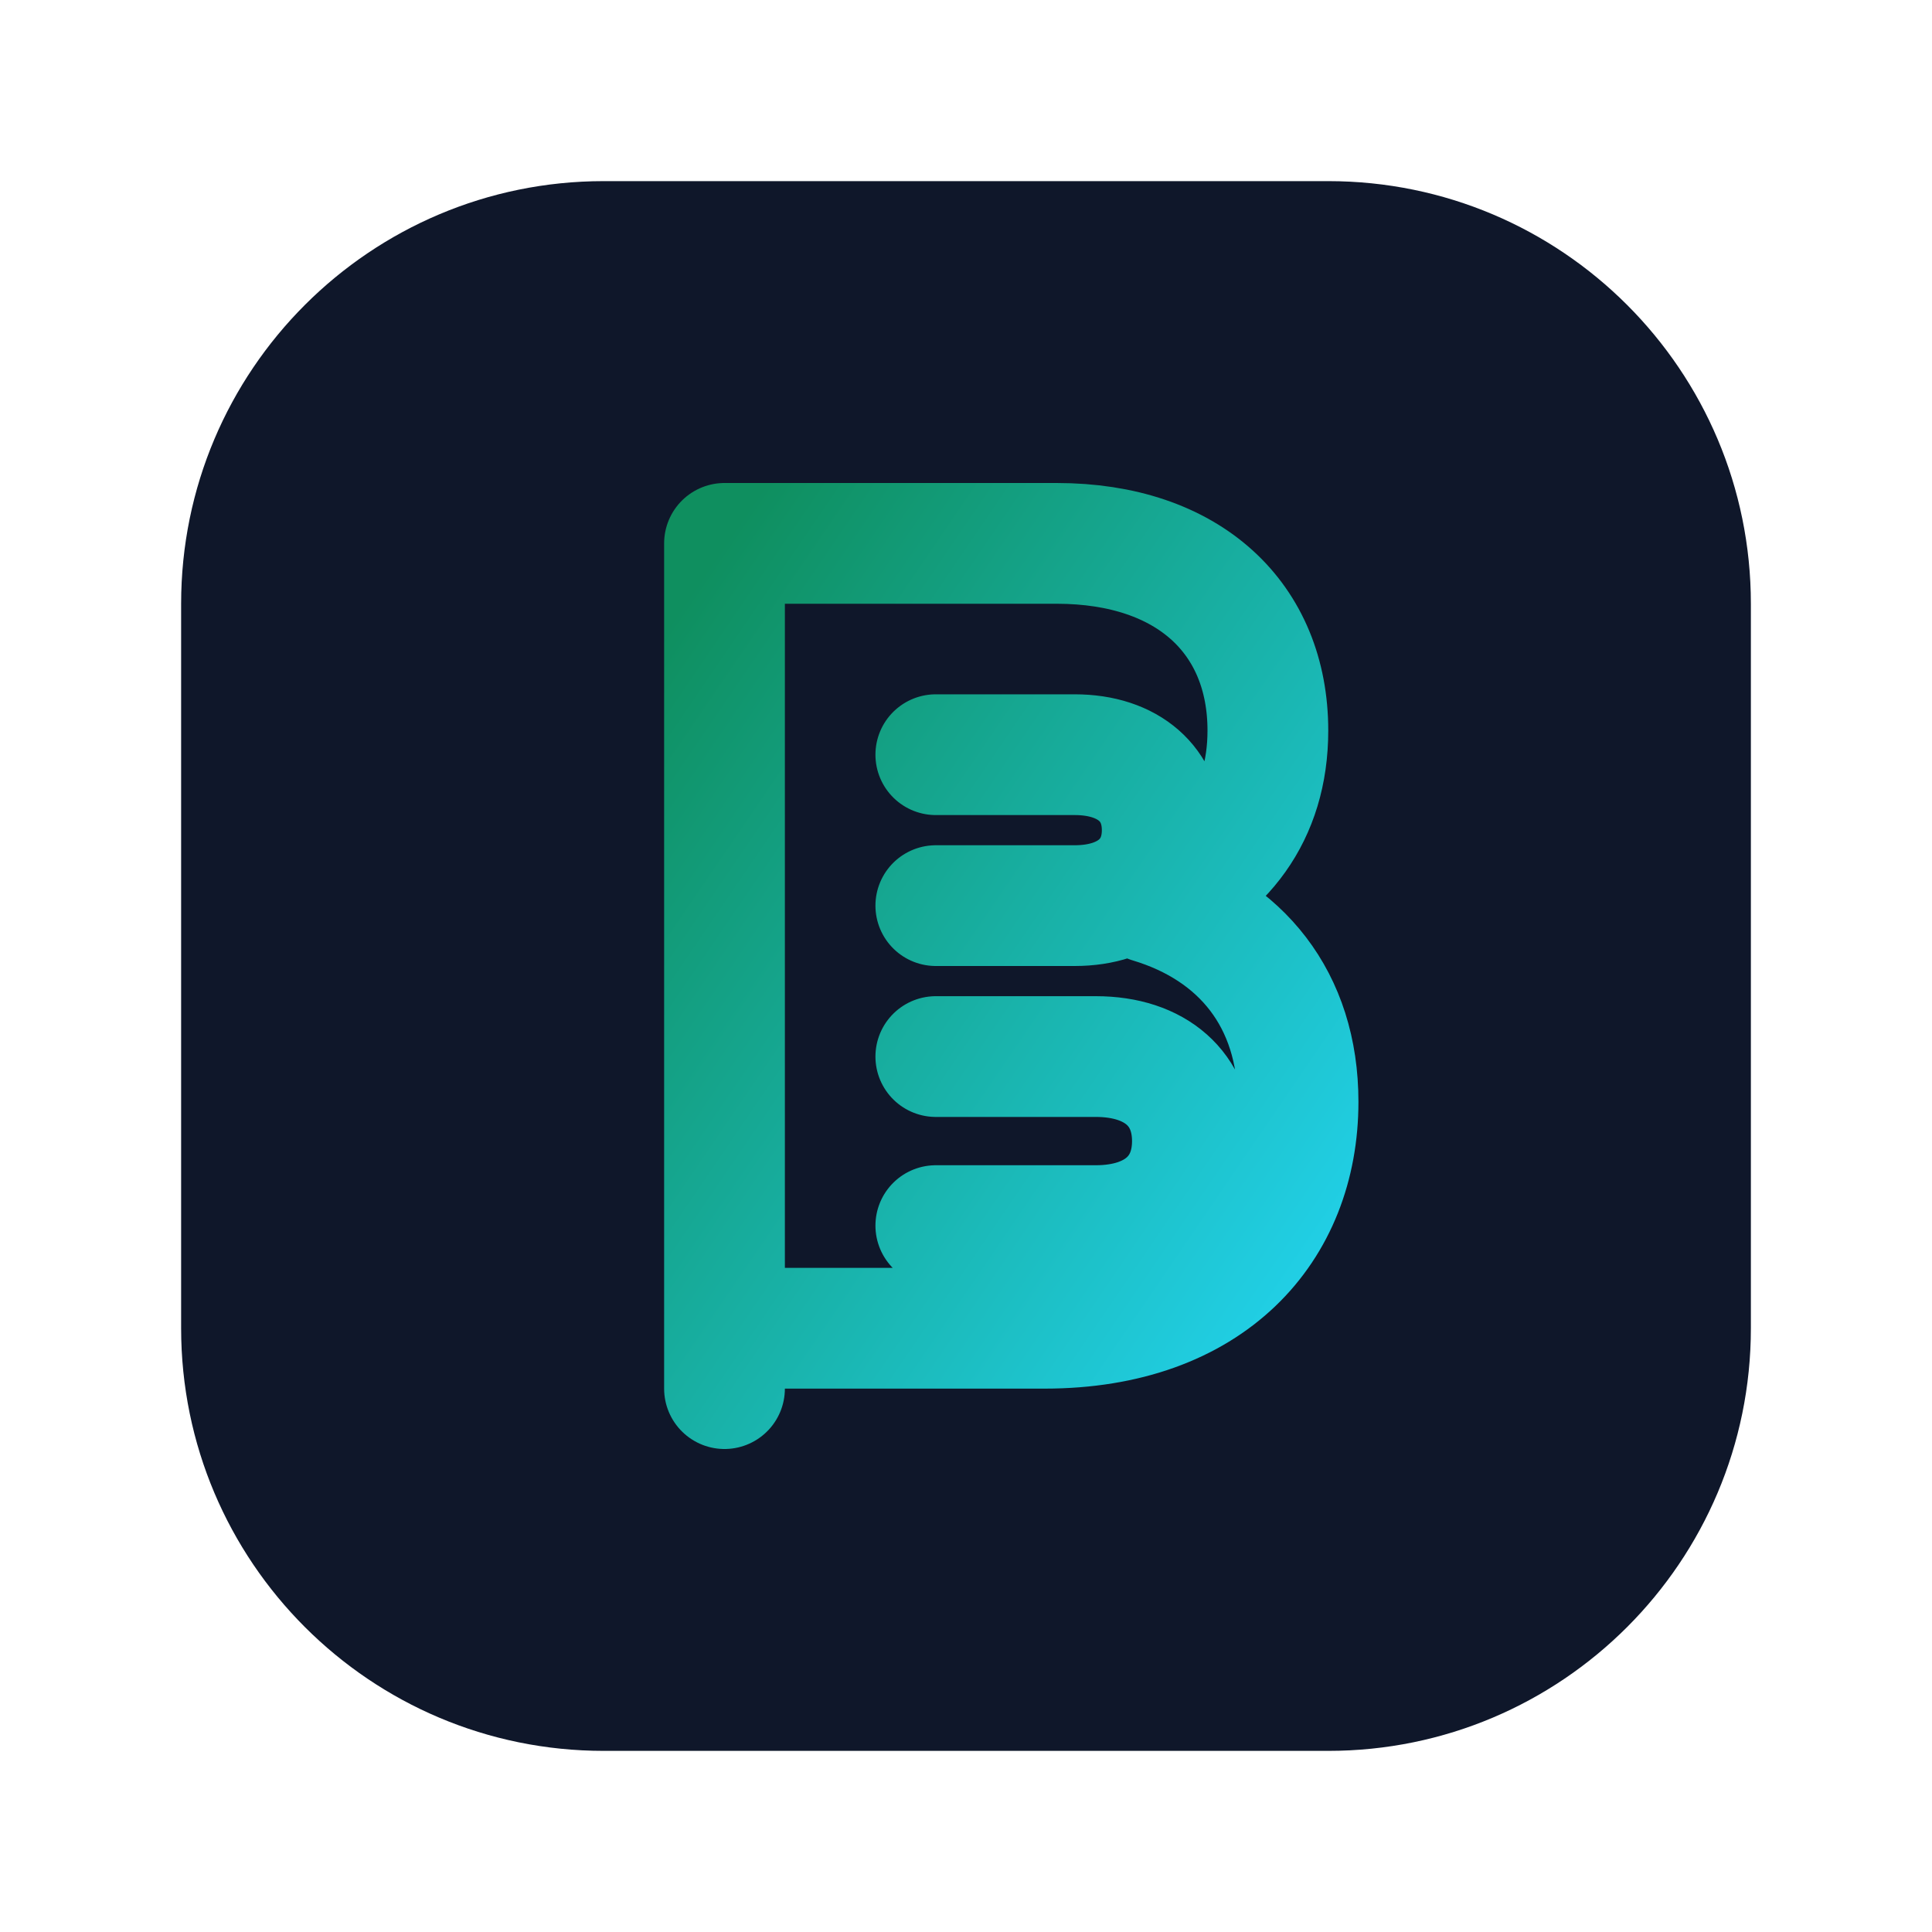
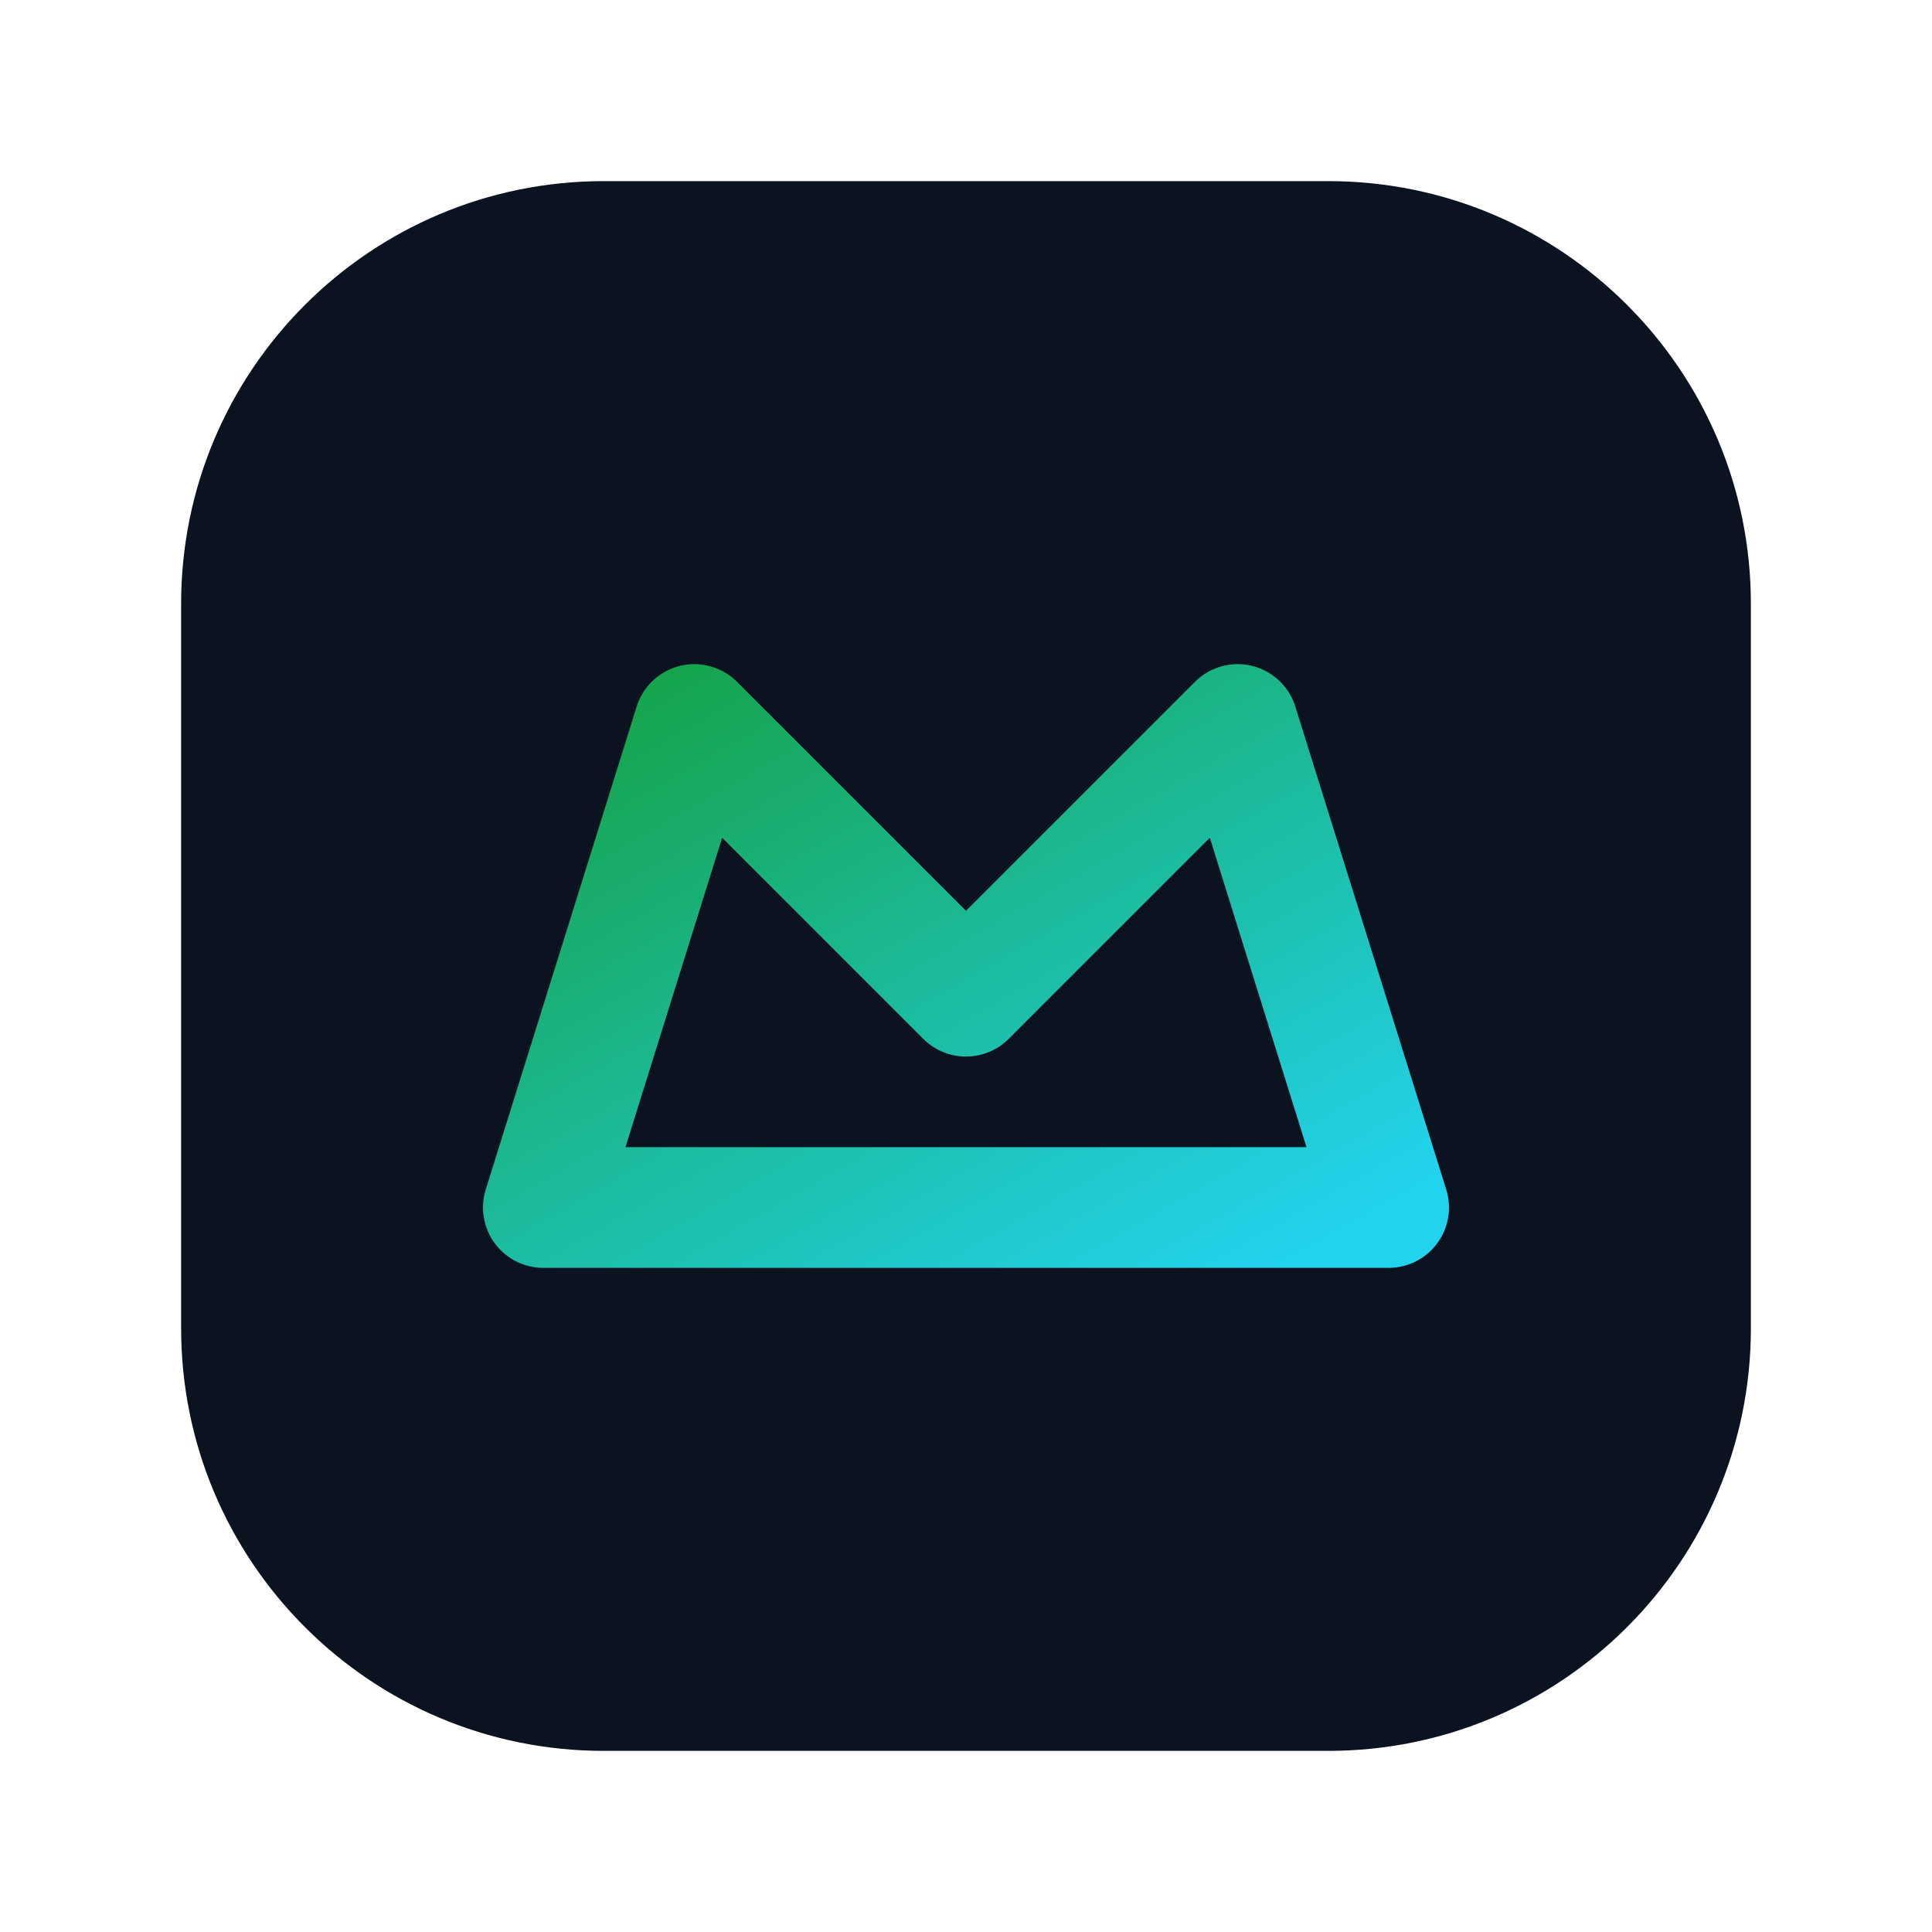
<svg xmlns="http://www.w3.org/2000/svg" viewBox="0 0 64 64">
  <defs>
-     <linearGradient id="brand" x1="0%" y1="0%" x2="100%" y2="100%">
-       <stop offset="0%" stop-color="#0f8f5f" />
+     <linearGradient id="mark" x1="0%" y1="0%" x2="100%" y2="100%">
+       <stop offset="0%" stop-color="#16a34a" />
      <stop offset="100%" stop-color="#22d3ee" />
    </linearGradient>
  </defs>
-   <rect x="6" y="6" width="52" height="52" rx="14" fill="#0f172a" />
-   <path d="M24 18v28M24 18h11c4.4 0 7 2.5 7 6.2 0 2.8-1.5 4.7-3.9 5.7 3 0.9 4.9 3.2 4.9 6.6 0 4.2-2.9 7.5-8.4 7.5H24M31 25h4.6c1.8 0 2.9 1 2.9 2.5s-1.1 2.5-2.9 2.5H31M31 35h5.3c2 0 3.2 1.1 3.2 2.8s-1.2 2.8-3.2 2.8H31" fill="none" stroke="url(#brand)" stroke-width="4" stroke-linecap="round" stroke-linejoin="round" />
+   <rect x="6" y="6" width="52" height="52" rx="14" fill="#0b1220" />
+   <path d="M18 40h28M18 40l5-16 9 9 9-9 5 16" fill="none" stroke="url(#mark)" stroke-width="4" stroke-linecap="round" stroke-linejoin="round" />
</svg>
